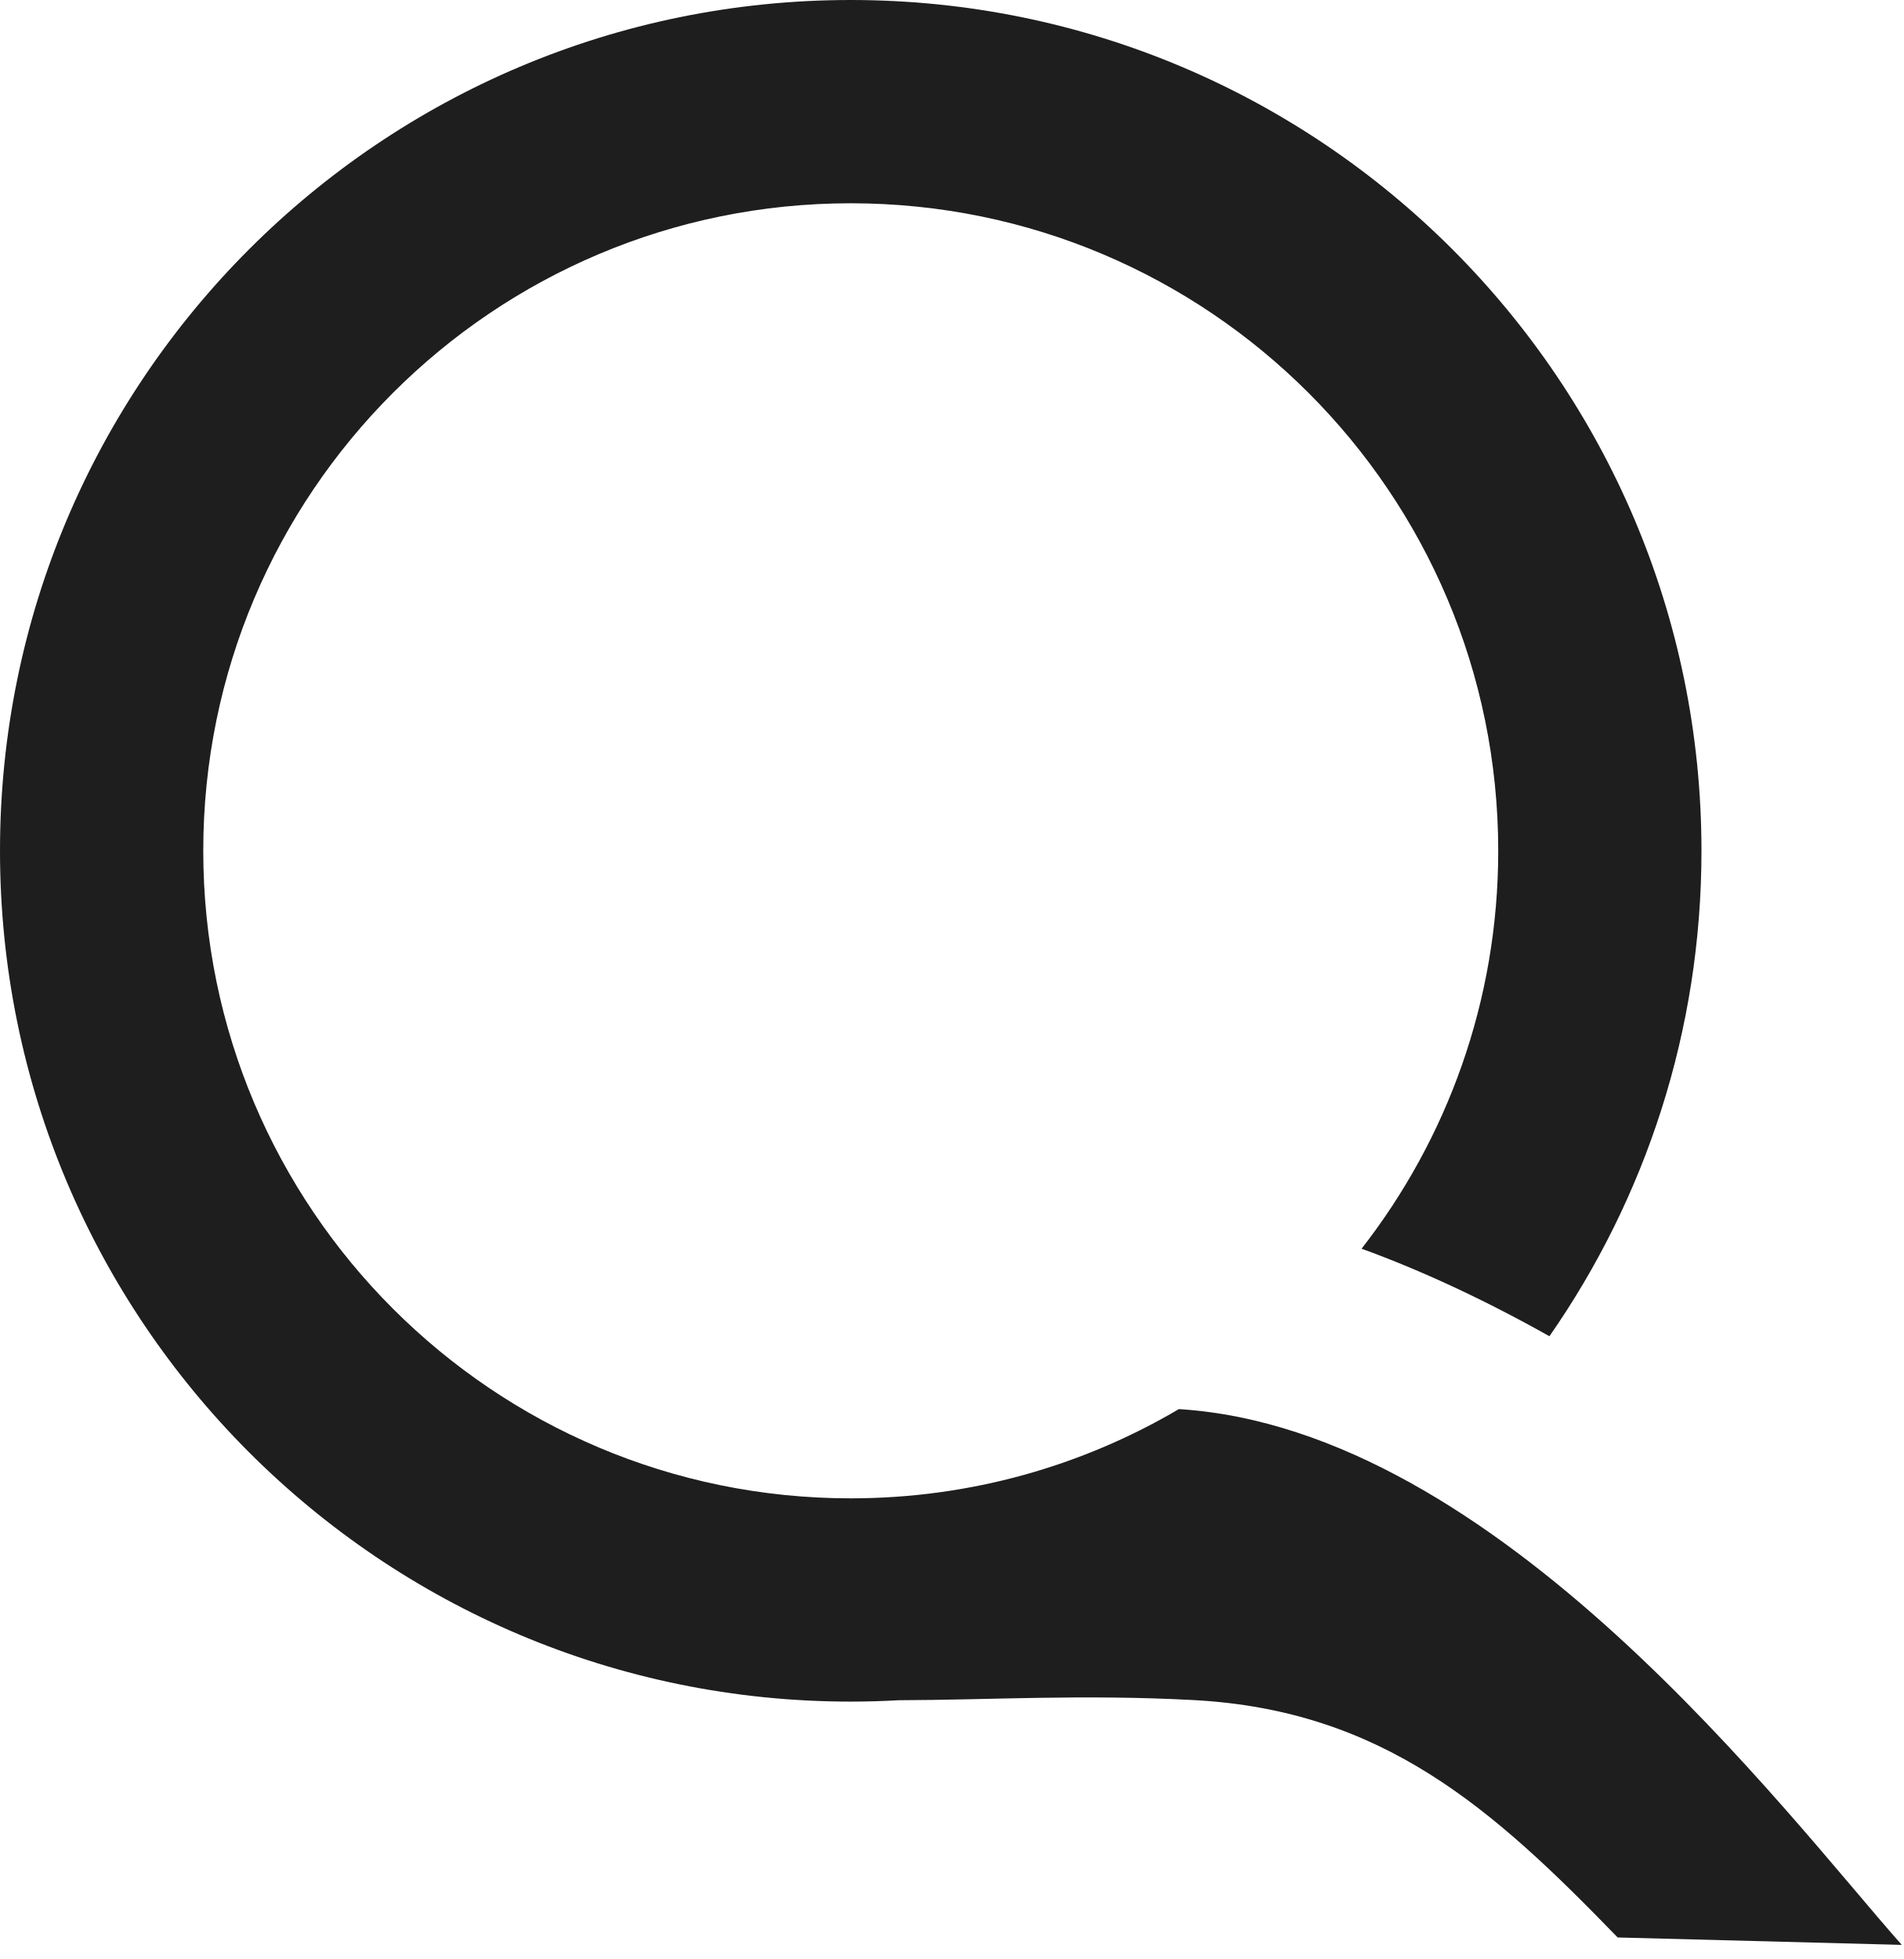
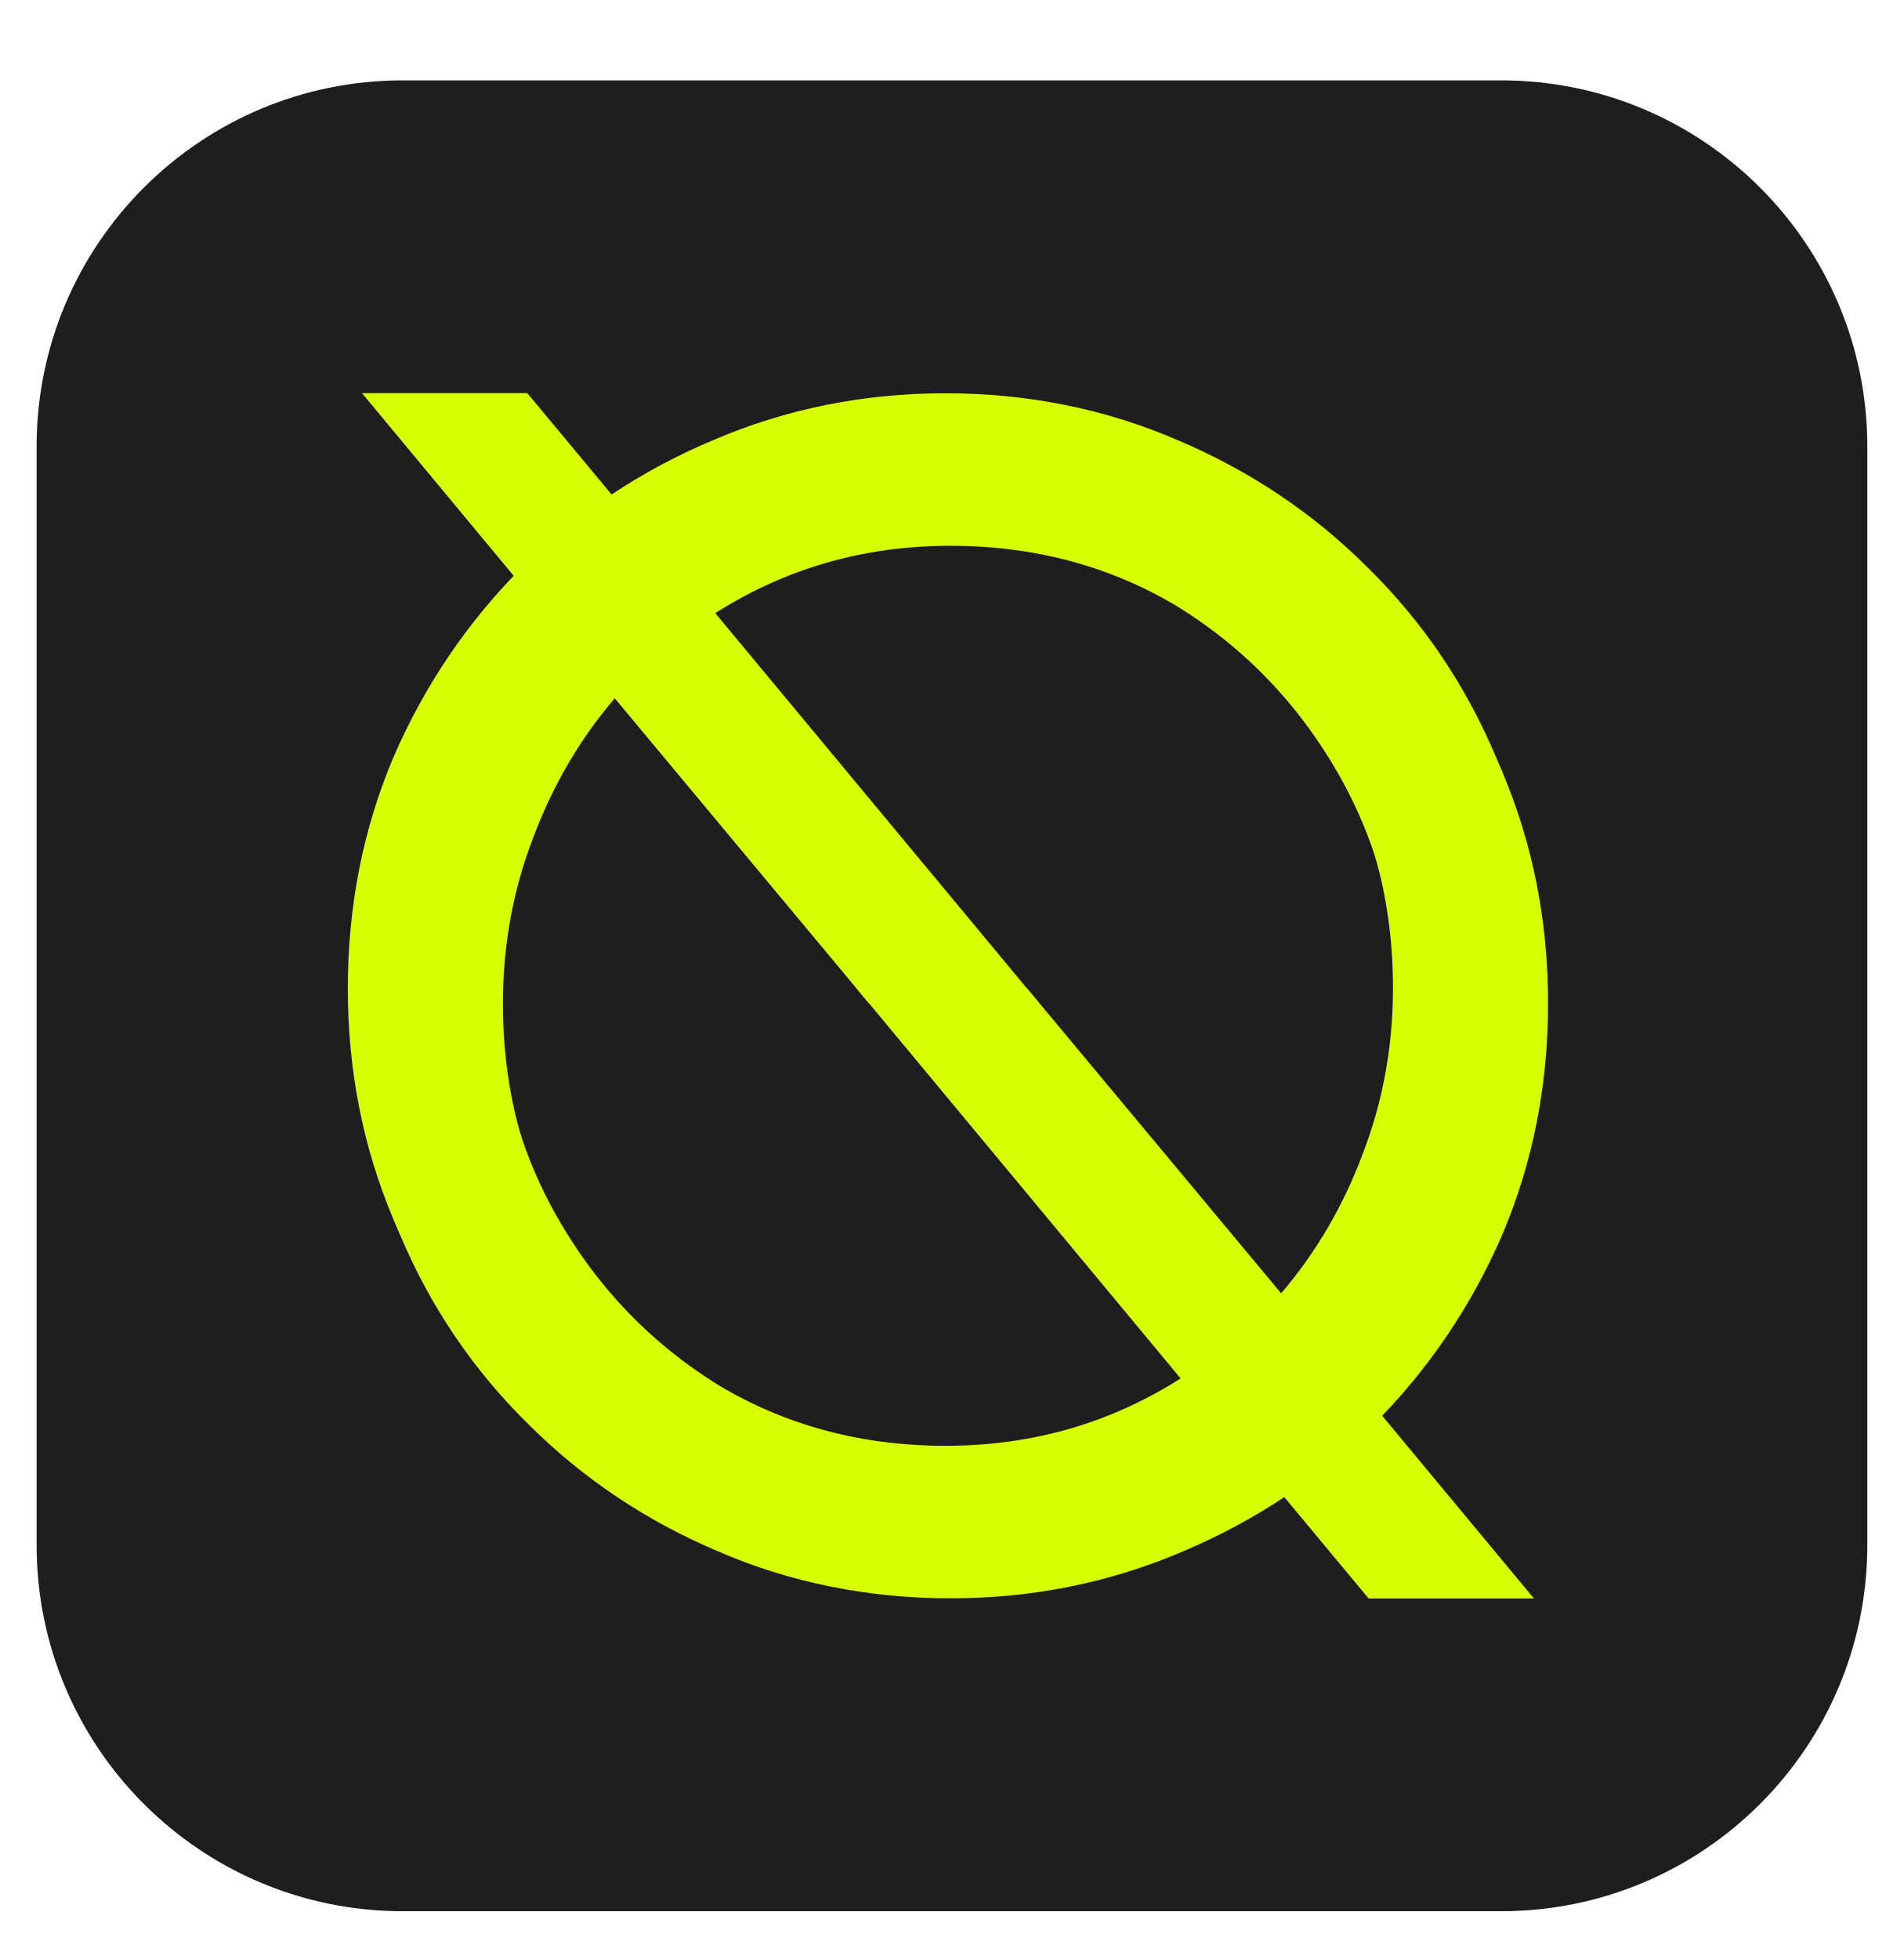
- <svg xmlns="http://www.w3.org/2000/svg" width="104" height="107" viewBox="0 0 104 107" fill="none">
-   <path d="M64.395 76.965C59.138 80.061 53.014 81.839 46.471 81.839C26.938 81.839 11.103 66.003 11.103 46.471C11.103 26.938 26.936 11.103 46.471 11.103C66.005 11.103 81.839 26.938 81.839 46.471C81.839 54.665 79.051 62.206 74.375 68.203C77.65 69.395 81.091 70.994 84.636 72.985C89.87 65.466 92.941 56.328 92.941 46.471C92.939 20.806 72.134 0 46.471 0C20.808 0 0 20.806 0 46.471C0 72.135 20.806 92.941 46.471 92.941C47.35 92.941 48.222 92.915 49.089 92.866C54.006 92.855 59.097 92.534 65.169 92.856C75.52 93.403 81.517 98.753 88.363 105.824L103.882 106.229C97.52 99.051 81.854 78.053 64.395 76.965Z" fill="#1E1E1E" />
+ <svg xmlns="http://www.w3.org/2000/svg" id="Ebene_1" version="1.1" viewBox="0 0 104 107">
+   <defs>
+     <style>
+       .st0, .st1 {
+         fill: #1e1e1e;
+       }
+ 
+       .st2 {
+         fill: #d7fe02;
+       }
+ 
+       .st1 {
+         display: none;
+       }
+     </style>
+   </defs>
+   <path class="st1" d="M64.39,76.96c-5.26,3.1-11.38,4.87-17.92,4.87-19.53,0-35.37-15.84-35.37-35.37S26.94,11.1,46.47,11.1s35.37,15.84,35.37,35.37c0,8.19-2.79,15.74-7.46,21.73,3.28,1.19,6.72,2.79,10.26,4.78,5.23-7.52,8.31-16.66,8.31-26.51C92.94,20.81,72.13,0,46.47,0S0,20.81,0,46.47s20.81,46.47,46.47,46.47c.88,0,1.75-.03,2.62-.08,4.92-.01,10.01-.33,16.08,0,10.35.55,16.35,5.9,23.19,12.97l15.52.4c-6.36-7.18-22.03-28.18-39.49-29.26Z" />
+   <rect class="st0" x="2" y="4.39" width="100" height="100" rx="20" ry="20" />
+   <path class="st2" d="M74.76,87.31l-5.14-6.18c-2.55,1.71-5.35,3.03-8.4,3.96-3.06.93-6.25,1.39-9.58,1.39-4.49,0-8.73-.83-12.71-2.5-3.94-1.71-7.41-4.05-10.42-7.01-2.96-2.96-5.3-6.41-7.01-10.35-1.67-3.94-2.5-8.15-2.5-12.64s.83-8.7,2.5-12.64c1.71-3.94,4.05-7.38,7.01-10.35,3.01-2.96,6.48-5.28,10.42-6.94,3.98-1.71,8.22-2.57,12.71-2.57s8.77.86,12.71,2.57c3.94,1.67,7.38,3.98,10.35,6.94,3.01,2.96,5.35,6.41,7.01,10.35,1.71,3.94,2.57,8.15,2.57,12.64s-.83,8.61-2.5,12.5c-1.67,3.89-3.94,7.29-6.81,10.21l8.82,10.62h-9.03ZM51.64,78.97c4.72,0,9-1.23,12.85-3.68l-17.71-21.32h9.31l13.89,16.67c1.9-2.22,3.38-4.75,4.44-7.57,1.11-2.87,1.67-5.9,1.67-9.1,0-4.63-1.09-8.82-3.26-12.57-2.13-3.8-5.05-6.81-8.75-9.03-3.7-2.27-7.85-3.4-12.43-3.4s-8.73,1.13-12.43,3.4c-3.66,2.22-6.57,5.23-8.75,9.03-2.18,3.75-3.26,7.94-3.26,12.57s1.09,8.77,3.26,12.57c2.18,3.8,5.09,6.83,8.75,9.1,3.7,2.22,7.85,3.33,12.43,3.33Z" />
+   <path class="st2" d="M28.8,21.47l5.14,6.18c2.55-1.71,5.35-3.03,8.4-3.96,3.06-.93,6.25-1.39,9.58-1.39,4.49,0,8.73.83,12.71,2.5,3.94,1.71,7.41,4.05,10.42,7.01,2.96,2.96,5.3,6.41,7.01,10.35,1.67,3.94,2.5,8.15,2.5,12.64s-.83,8.7-2.5,12.64c-1.71,3.94-4.05,7.38-7.01,10.35-3.01,2.96-6.48,5.28-10.42,6.94-3.98,1.71-8.22,2.57-12.71,2.57s-8.77-.86-12.71-2.57c-3.94-1.67-7.38-3.98-10.35-6.94-3.01-2.96-5.35-6.41-7.01-10.35-1.71-3.94-2.57-8.15-2.57-12.64s.83-8.61,2.5-12.5c1.67-3.89,3.94-7.29,6.81-10.21l-8.82-10.62h9.03ZM51.92,29.81c-4.72,0-9,1.23-12.85,3.68l17.71,21.32h-9.31l-13.89-16.67c-1.9,2.22-3.38,4.75-4.44,7.57-1.11,2.87-1.67,5.9-1.67,9.1,0,4.63,1.09,8.82,3.26,12.57,2.13,3.8,5.05,6.81,8.75,9.03,3.7,2.27,7.85,3.4,12.43,3.4s8.73-1.13,12.43-3.4c3.66-2.22,6.57-5.23,8.75-9.03,2.18-3.75,3.26-7.94,3.26-12.57s-1.09-8.77-3.26-12.57c-2.18-3.8-5.09-6.83-8.75-9.1-3.7-2.22-7.85-3.33-12.43-3.33Z" />
</svg>
